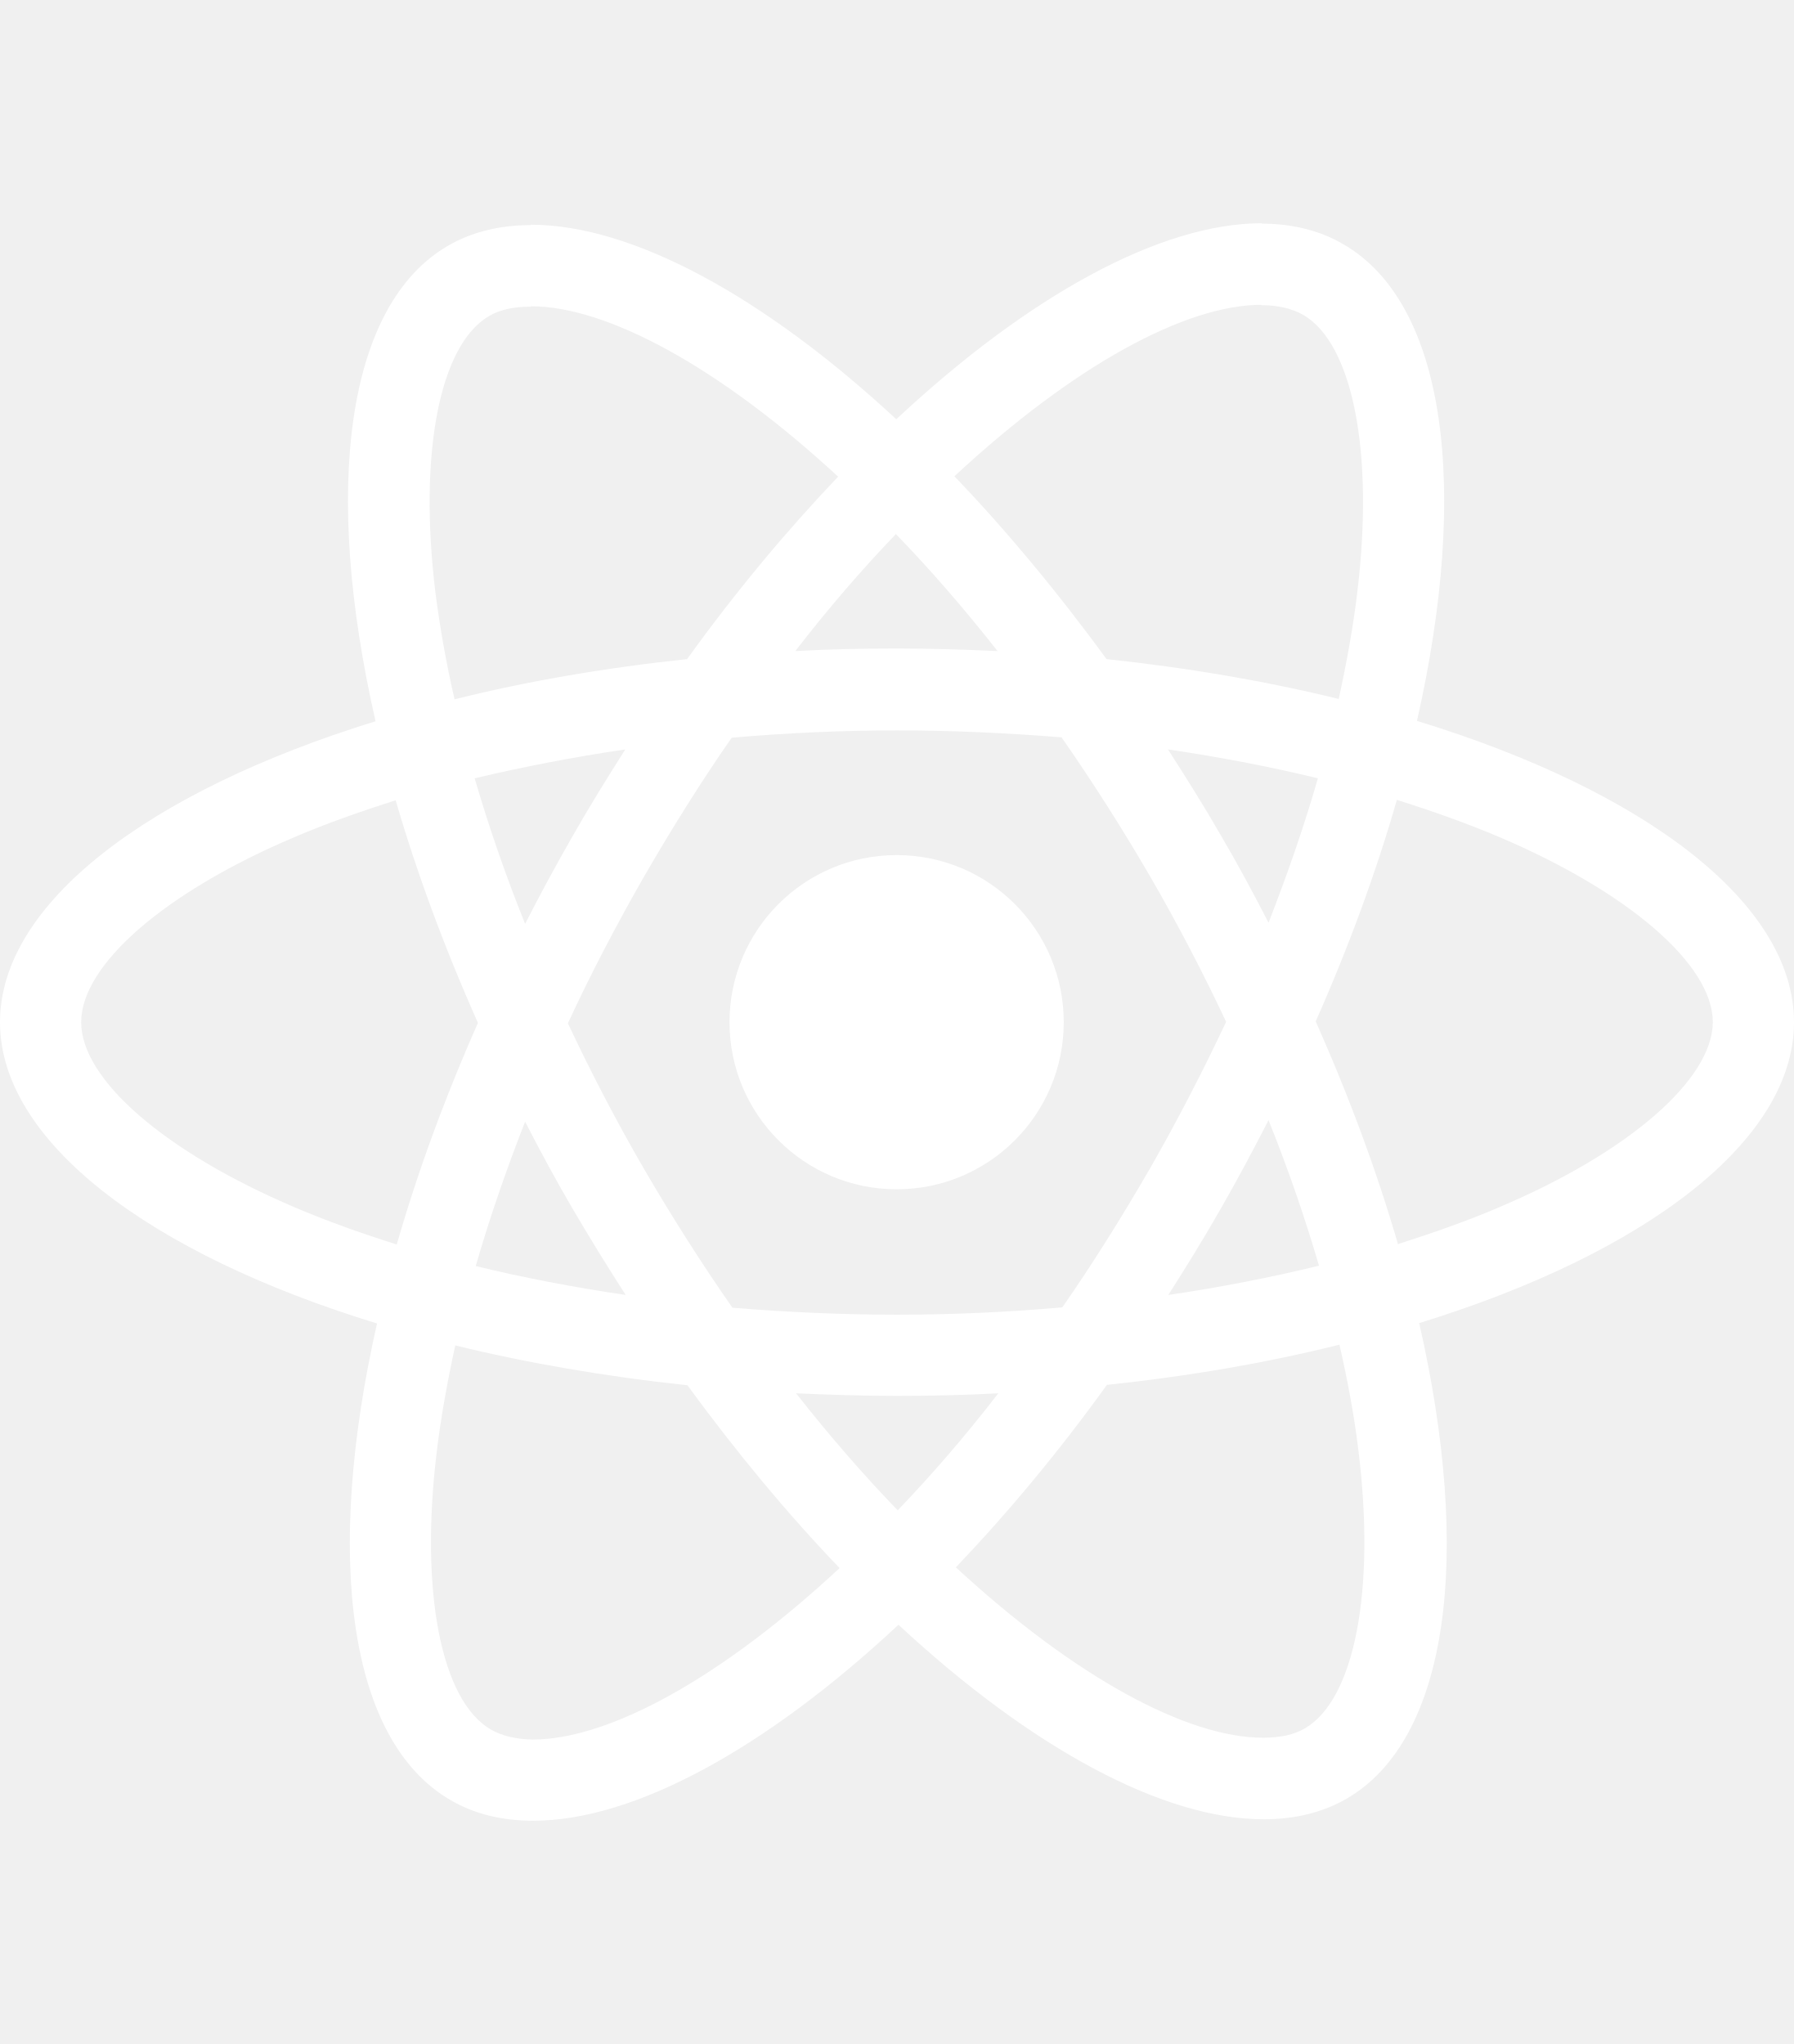
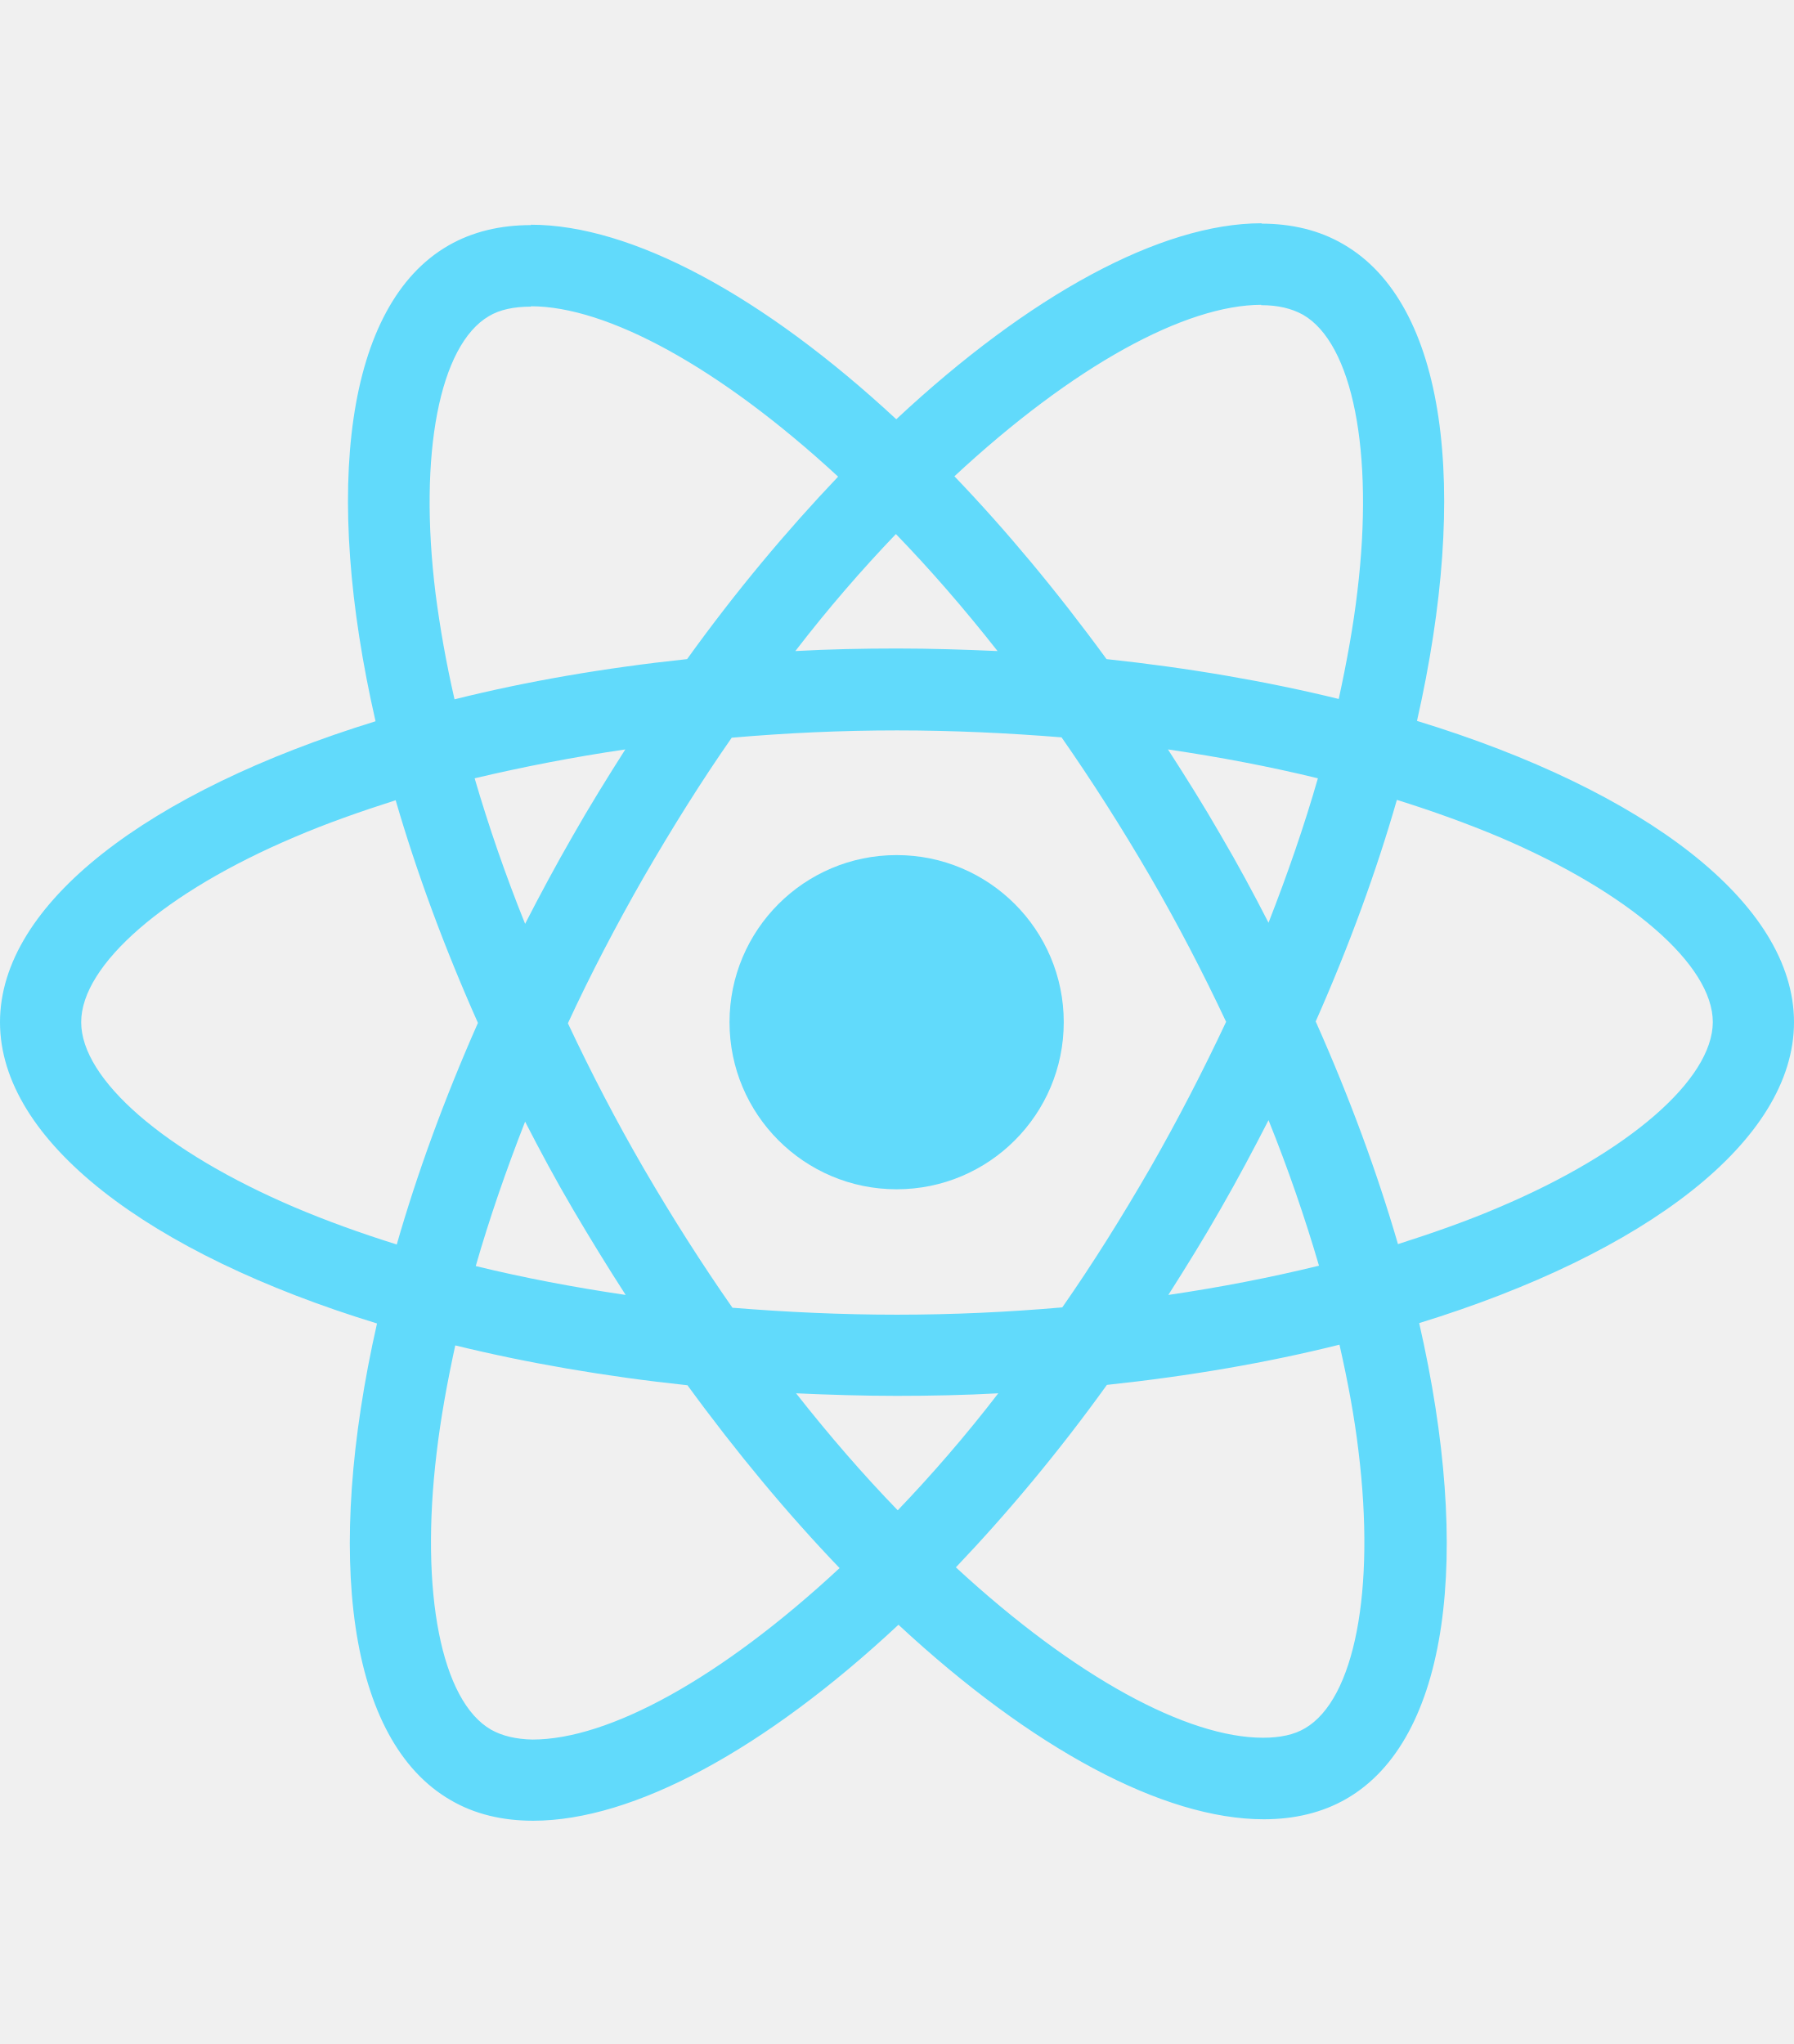
<svg xmlns="http://www.w3.org/2000/svg" height="2500" viewBox="175.7 78 490.6 436.9" width="2194">
-   <g fill="#ffffff">
+   <g fill="#61DAFB">
    <path d="m666.3 296.5c0-32.5-40.7-63.3-103.1-82.4 14.4-63.6 8-114.2-20.2-130.4-6.5-3.8-14.1-5.6-22.4-5.6v22.3c4.6 0 8.3.9 11.4 2.6 13.6 7.8 19.5 37.5 14.9 75.7-1.1 9.4-2.9 19.3-5.1 29.4-19.6-4.8-41-8.5-63.5-10.9-13.5-18.5-27.5-35.3-41.6-50 32.6-30.3 63.2-46.9 84-46.9v-22.3c-27.5 0-63.5 19.6-99.9 53.6-36.4-33.8-72.4-53.2-99.9-53.2v22.3c20.7 0 51.4 16.5 84 46.6-14 14.7-28 31.4-41.3 49.9-22.6 2.4-44 6.1-63.6 11-2.3-10-4-19.7-5.2-29-4.7-38.2 1.1-67.9 14.6-75.8 3-1.8 6.9-2.6 11.5-2.6v-22.3c-8.4 0-16 1.8-22.6 5.6-28.1 16.2-34.4 66.7-19.9 130.1-62.2 19.2-102.7 49.9-102.7 82.3 0 32.5 40.7 63.3 103.1 82.4-14.4 63.6-8 114.2 20.2 130.4 6.5 3.8 14.1 5.6 22.5 5.6 27.5 0 63.5-19.6 99.9-53.6 36.4 33.8 72.4 53.2 99.9 53.2 8.4 0 16-1.8 22.6-5.6 28.1-16.2 34.4-66.7 19.9-130.1 62-19.1 102.5-49.9 102.5-82.3zm-130.2-66.7c-3.7 12.9-8.3 26.2-13.5 39.5-4.1-8-8.4-16-13.1-24-4.6-8-9.5-15.8-14.4-23.4 14.2 2.1 27.9 4.7 41 7.9zm-45.8 106.5c-7.8 13.5-15.8 26.3-24.1 38.2-14.9 1.3-30 2-45.2 2-15.1 0-30.2-.7-45-1.9-8.3-11.9-16.4-24.6-24.2-38-7.6-13.1-14.5-26.4-20.8-39.8 6.2-13.4 13.2-26.8 20.7-39.9 7.8-13.5 15.8-26.3 24.1-38.2 14.9-1.3 30-2 45.2-2 15.1 0 30.2.7 45 1.9 8.3 11.9 16.4 24.6 24.2 38 7.6 13.1 14.5 26.4 20.8 39.8-6.3 13.4-13.2 26.8-20.7 39.9zm32.3-13c5.4 13.4 10 26.8 13.8 39.8-13.1 3.2-26.9 5.9-41.2 8 4.9-7.7 9.8-15.6 14.4-23.7 4.6-8 8.9-16.1 13-24.1zm-101.4 106.7c-9.3-9.6-18.6-20.3-27.8-32 9 .4 18.2.7 27.5.7 9.4 0 18.7-.2 27.8-.7-9 11.7-18.3 22.4-27.5 32zm-74.4-58.9c-14.2-2.1-27.9-4.7-41-7.9 3.7-12.9 8.3-26.2 13.5-39.5 4.1 8 8.4 16 13.1 24s9.5 15.8 14.4 23.4zm73.9-208.1c9.3 9.6 18.6 20.3 27.8 32-9-.4-18.2-.7-27.5-.7-9.4 0-18.7.2-27.8.7 9-11.7 18.3-22.4 27.5-32zm-74 58.9c-4.9 7.7-9.8 15.6-14.4 23.7-4.6 8-8.9 16-13 24-5.4-13.4-10-26.8-13.8-39.8 13.1-3.1 26.9-5.8 41.2-7.9zm-90.5 125.2c-35.4-15.1-58.3-34.9-58.3-50.6s22.9-35.6 58.3-50.6c8.6-3.7 18-7 27.7-10.1 5.7 19.6 13.2 40 22.5 60.9-9.2 20.8-16.6 41.1-22.2 60.6-9.9-3.1-19.3-6.5-28-10.2zm53.8 142.9c-13.6-7.8-19.5-37.5-14.9-75.7 1.1-9.4 2.9-19.3 5.1-29.4 19.6 4.8 41 8.5 63.5 10.9 13.5 18.5 27.5 35.3 41.6 50-32.6 30.3-63.2 46.9-84 46.9-4.5-.1-8.3-1-11.3-2.7zm237.2-76.2c4.7 38.2-1.1 67.9-14.6 75.8-3 1.8-6.9 2.6-11.5 2.6-20.7 0-51.4-16.5-84-46.6 14-14.7 28-31.4 41.3-49.9 22.6-2.4 44-6.1 63.6-11 2.3 10.1 4.1 19.8 5.2 29.1zm38.5-66.7c-8.6 3.7-18 7-27.7 10.1-5.7-19.6-13.2-40-22.5-60.9 9.2-20.8 16.6-41.1 22.2-60.6 9.9 3.1 19.3 6.5 28.1 10.2 35.4 15.1 58.3 34.9 58.3 50.6-.1 15.7-23 35.6-58.4 50.6z" />
    <circle cx="420.9" cy="296.5" r="45.7" />
  </g>
</svg>
